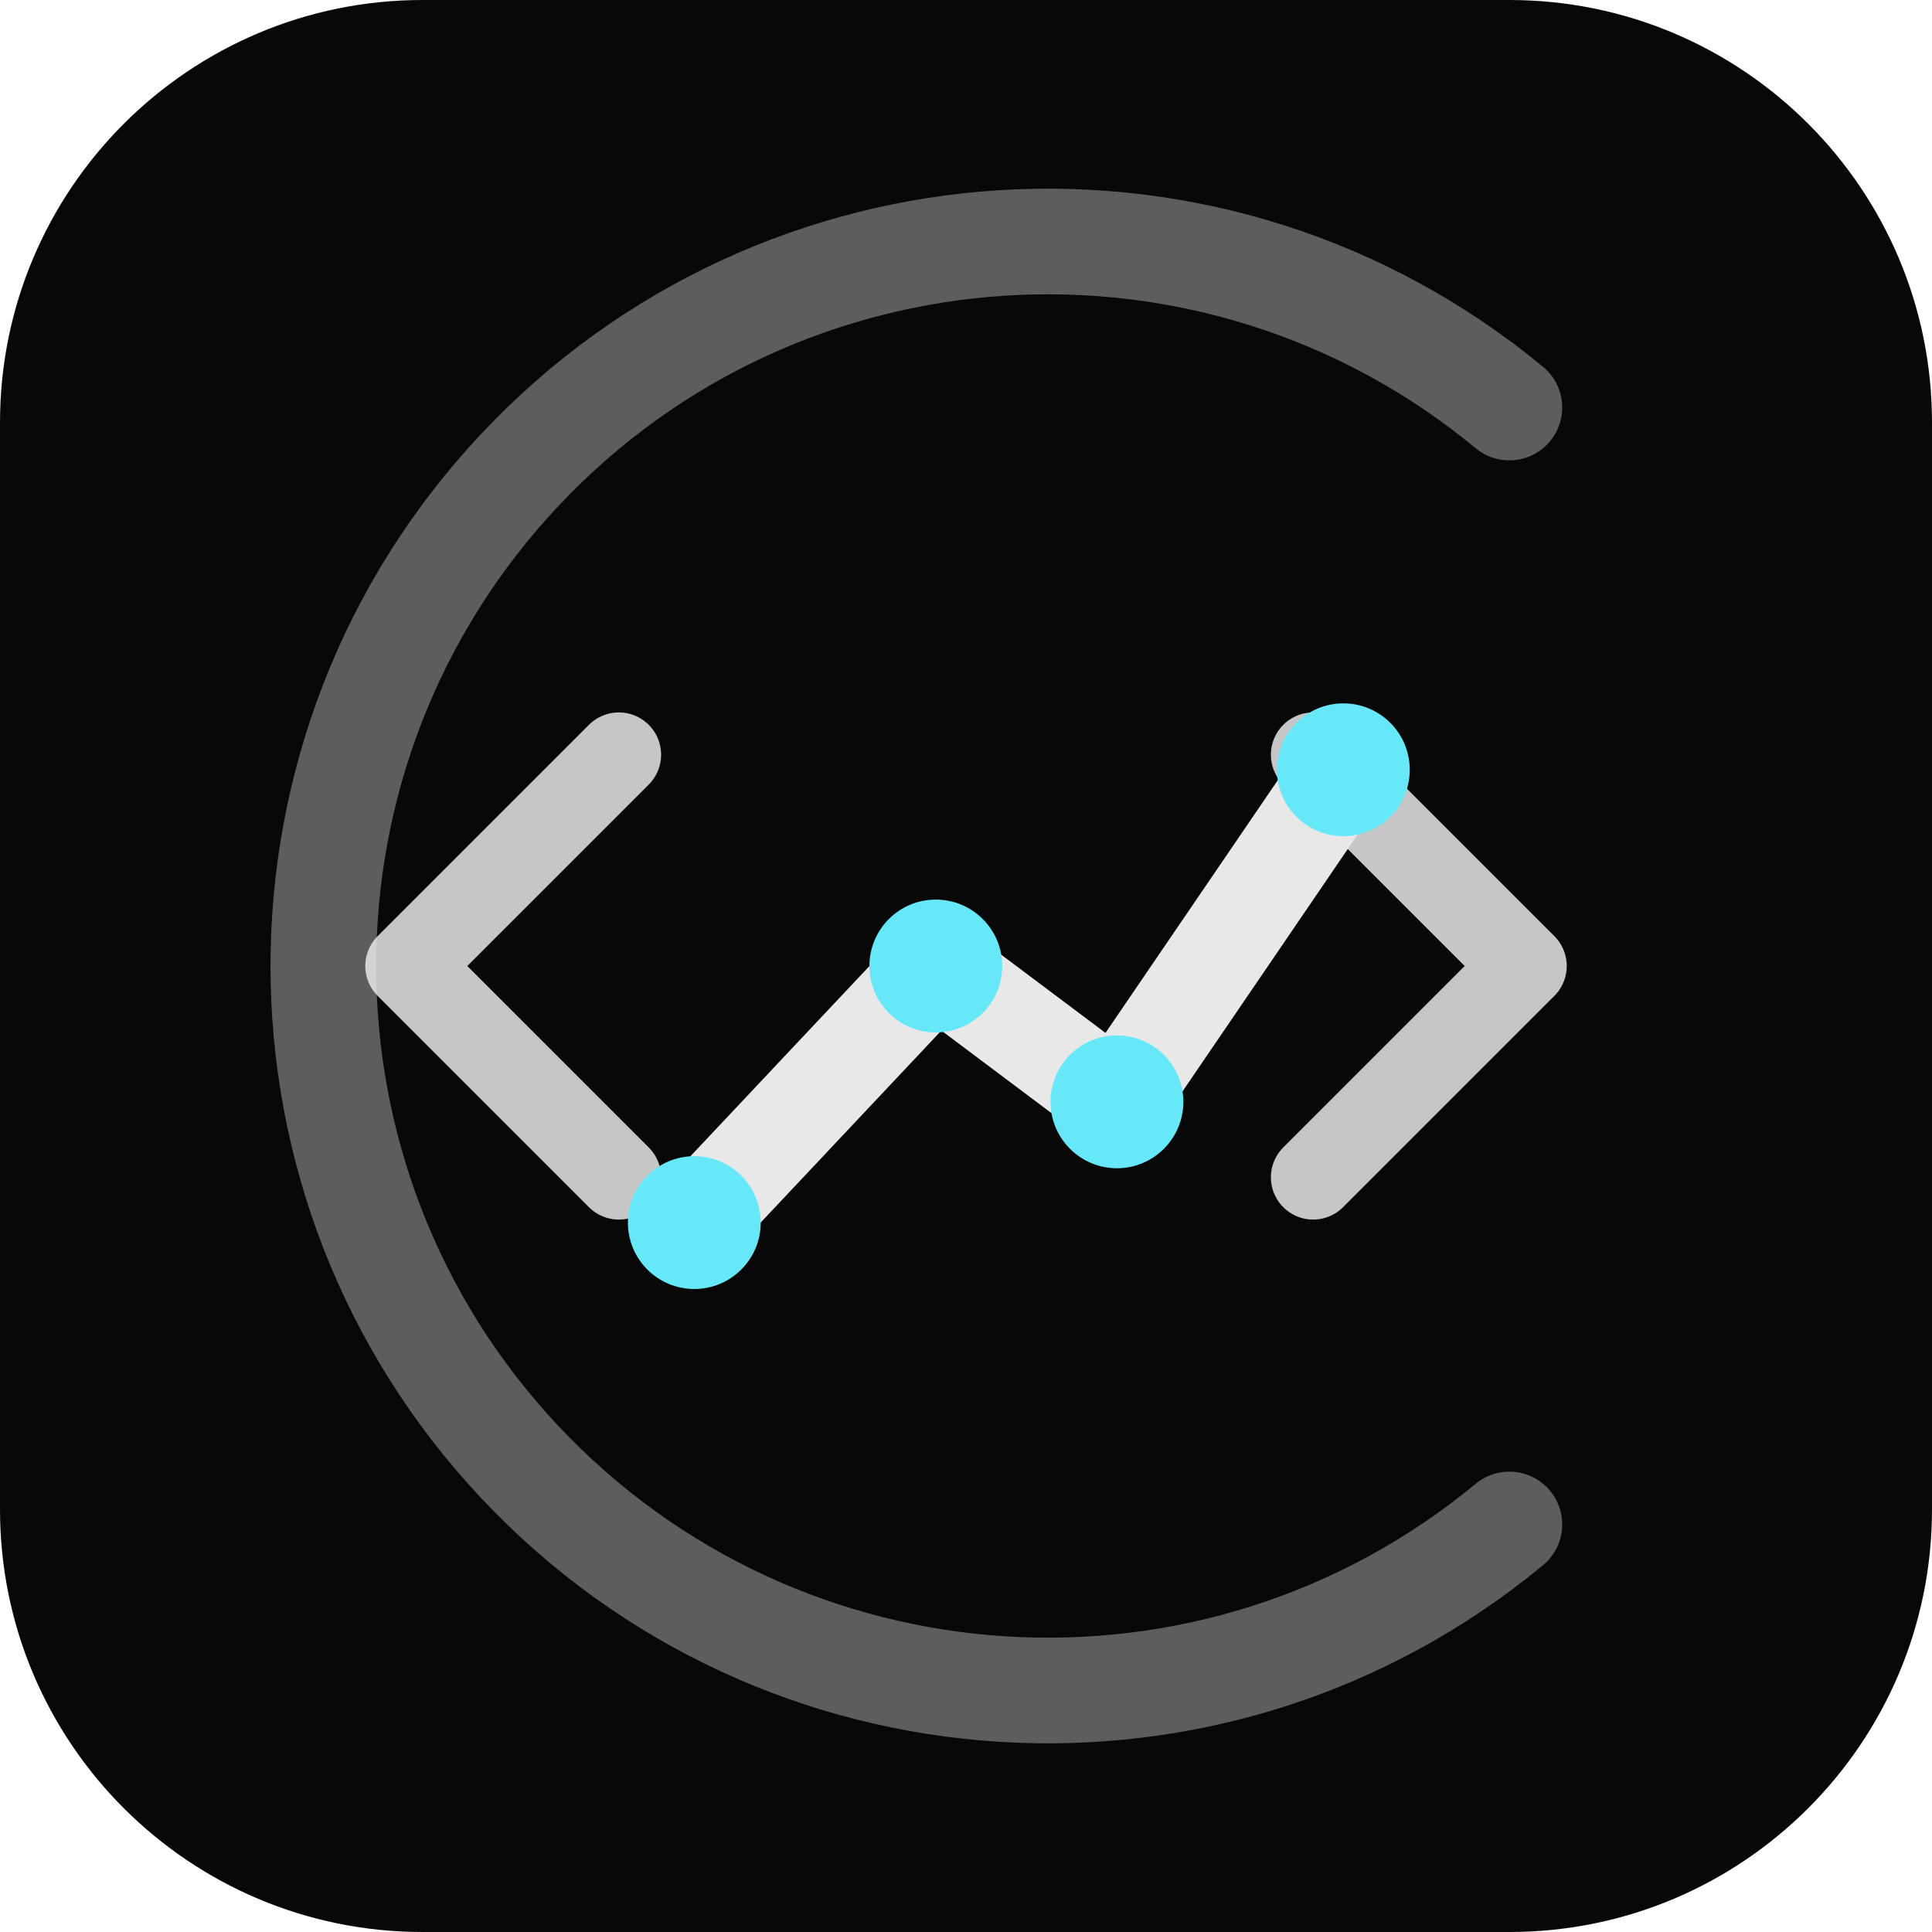
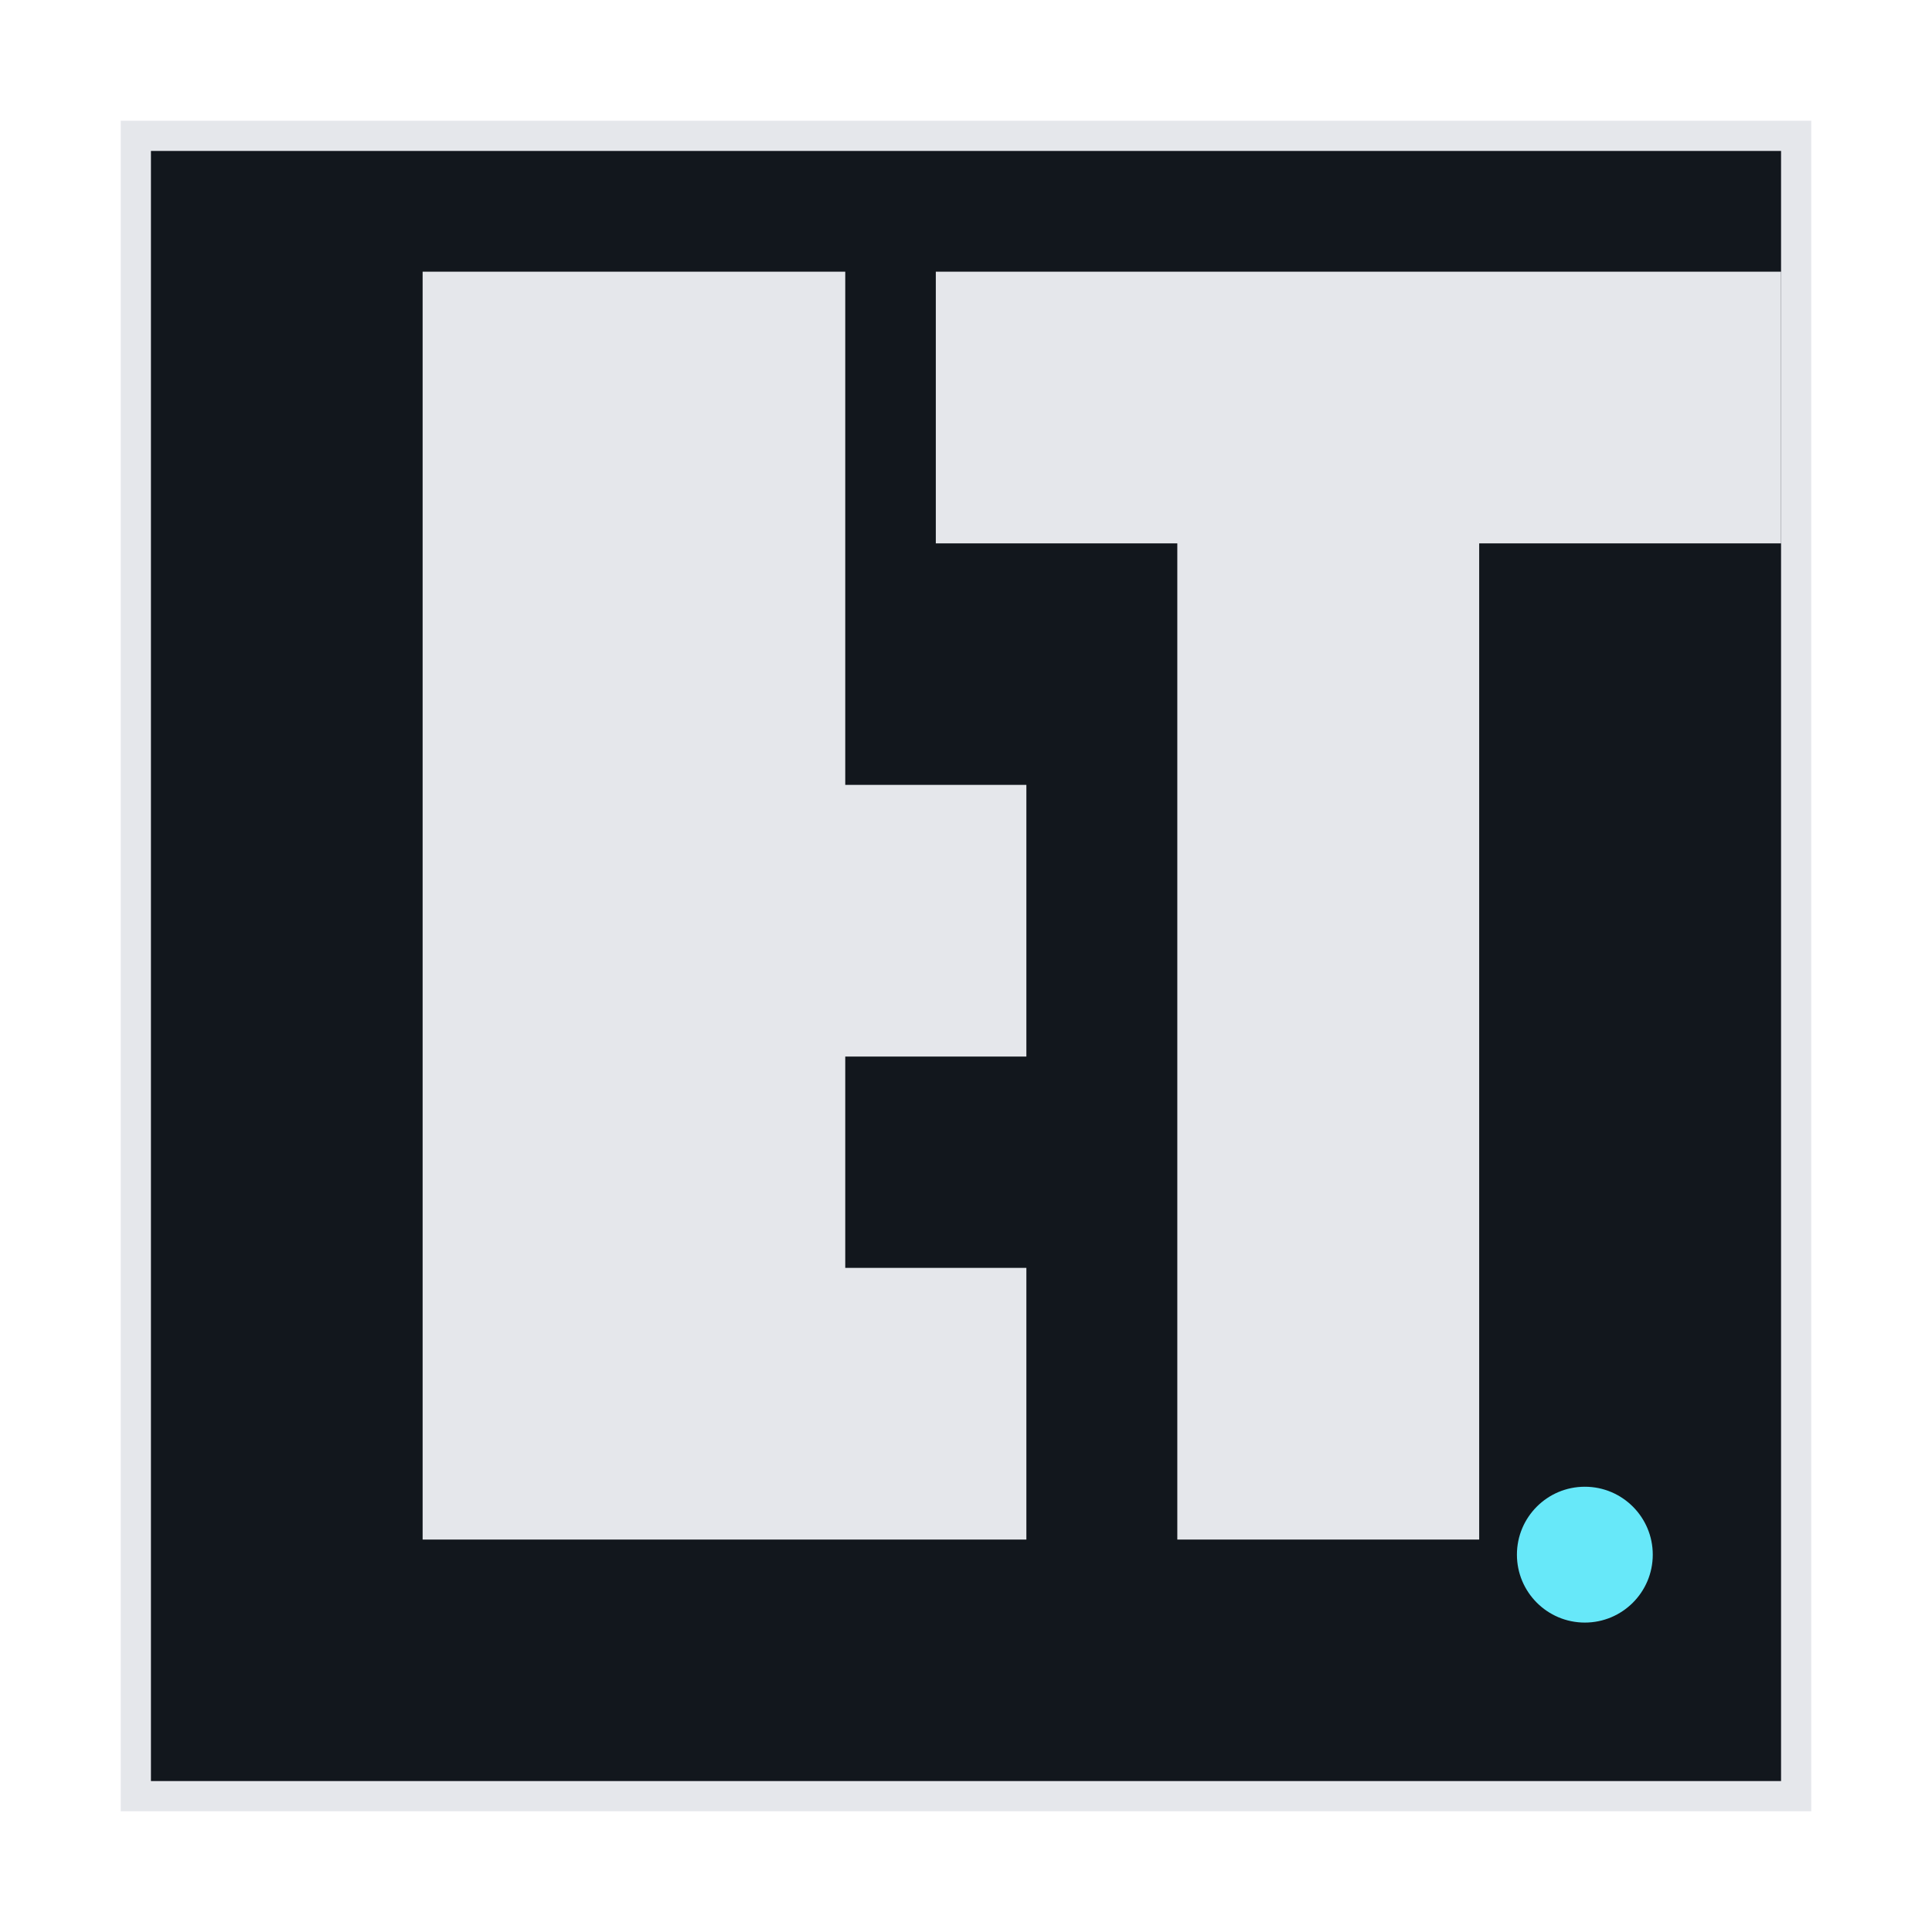
<svg xmlns="http://www.w3.org/2000/svg" viewBox="0 0 64 64" fill="none">
-   <rect width="64" height="64" rx="14" fill="#080808" />
-   <path d="M50 13.5A24 24 0 1 0 50 50.5" stroke="#E8E8E8" stroke-width="3.5" stroke-linecap="round" opacity=".38" />
-   <path d="M20.5 25L13.5 32L20.5 39" stroke="#E8E8E8" stroke-width="2.8" stroke-linecap="round" stroke-linejoin="round" opacity=".85" />
-   <path d="M43.5 25L50.5 32L43.5 39" stroke="#E8E8E8" stroke-width="2.8" stroke-linecap="round" stroke-linejoin="round" opacity=".85" />
-   <path d="M23 40.5L31 32L37 36.5L44.5 25.5" stroke="#E8E8E8" stroke-width="3.2" stroke-linecap="round" stroke-linejoin="round" />
-   <circle cx="23" cy="40.5" r="2.2" fill="#67E8F9" />
-   <circle cx="31" cy="32" r="2.2" fill="#67E8F9" />
-   <circle cx="37" cy="36.5" r="2.2" fill="#67E8F9" />
-   <circle cx="44.5" cy="25.5" r="2.2" fill="#67E8F9" />
+   <rect x="4.5" y="4.5" width="55" height="55" fill="#12171d" stroke="#e5e7eb" />
+   <path d="M14 9h14v17h6v9h-6v7h6v9H14V9Z" fill="#e5e7eb" />
+   <path d="M31 9h28v9H49v33H39V18h-8V9Z" fill="#e5e7eb" />
+   <circle cx="52.5" cy="51.5" r="2.25" fill="#67e8f9" />
</svg>
